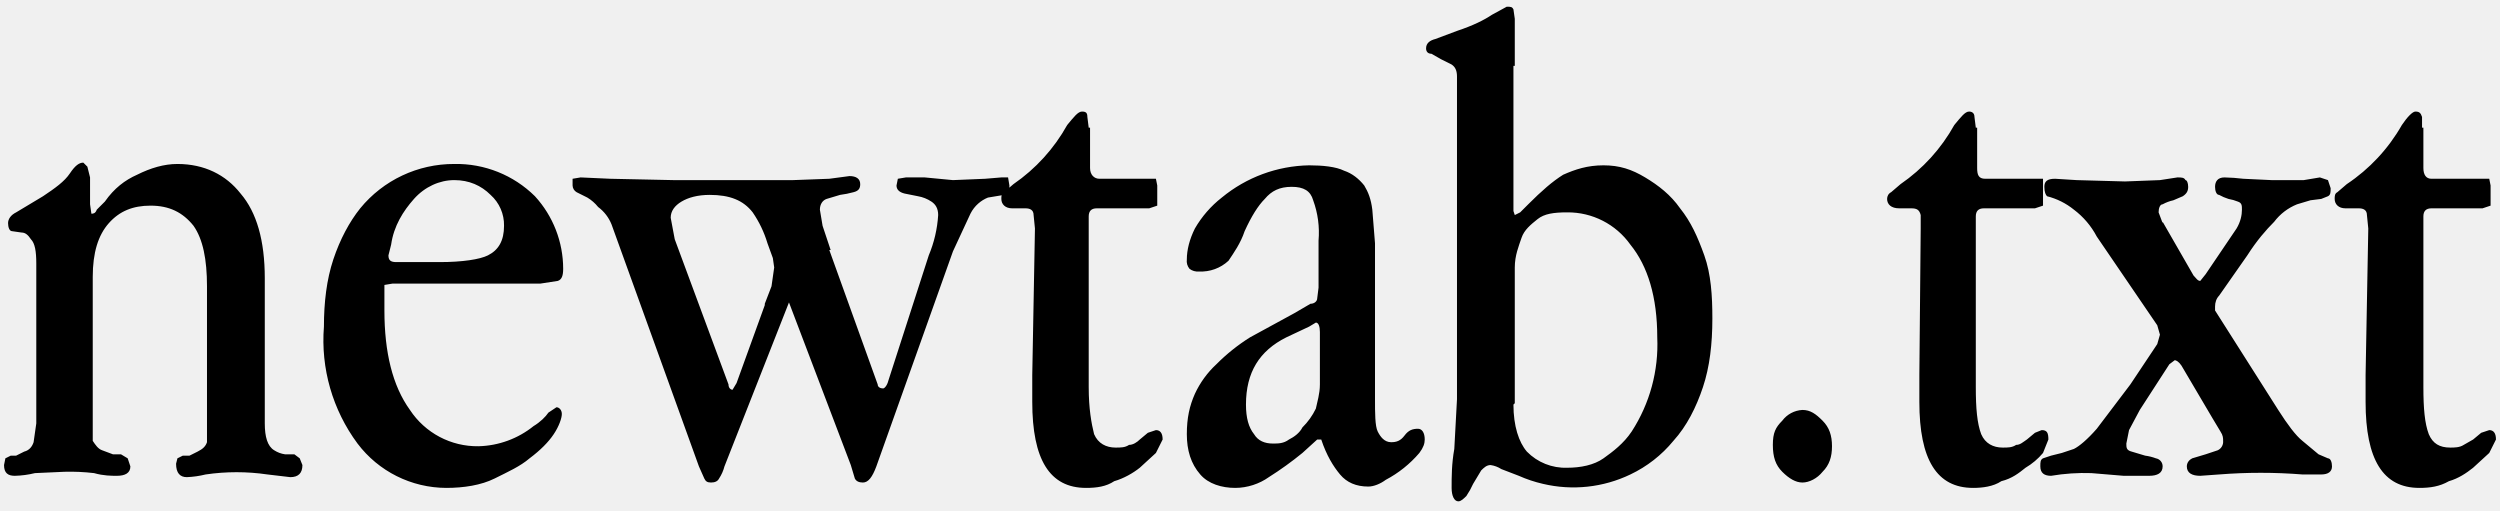
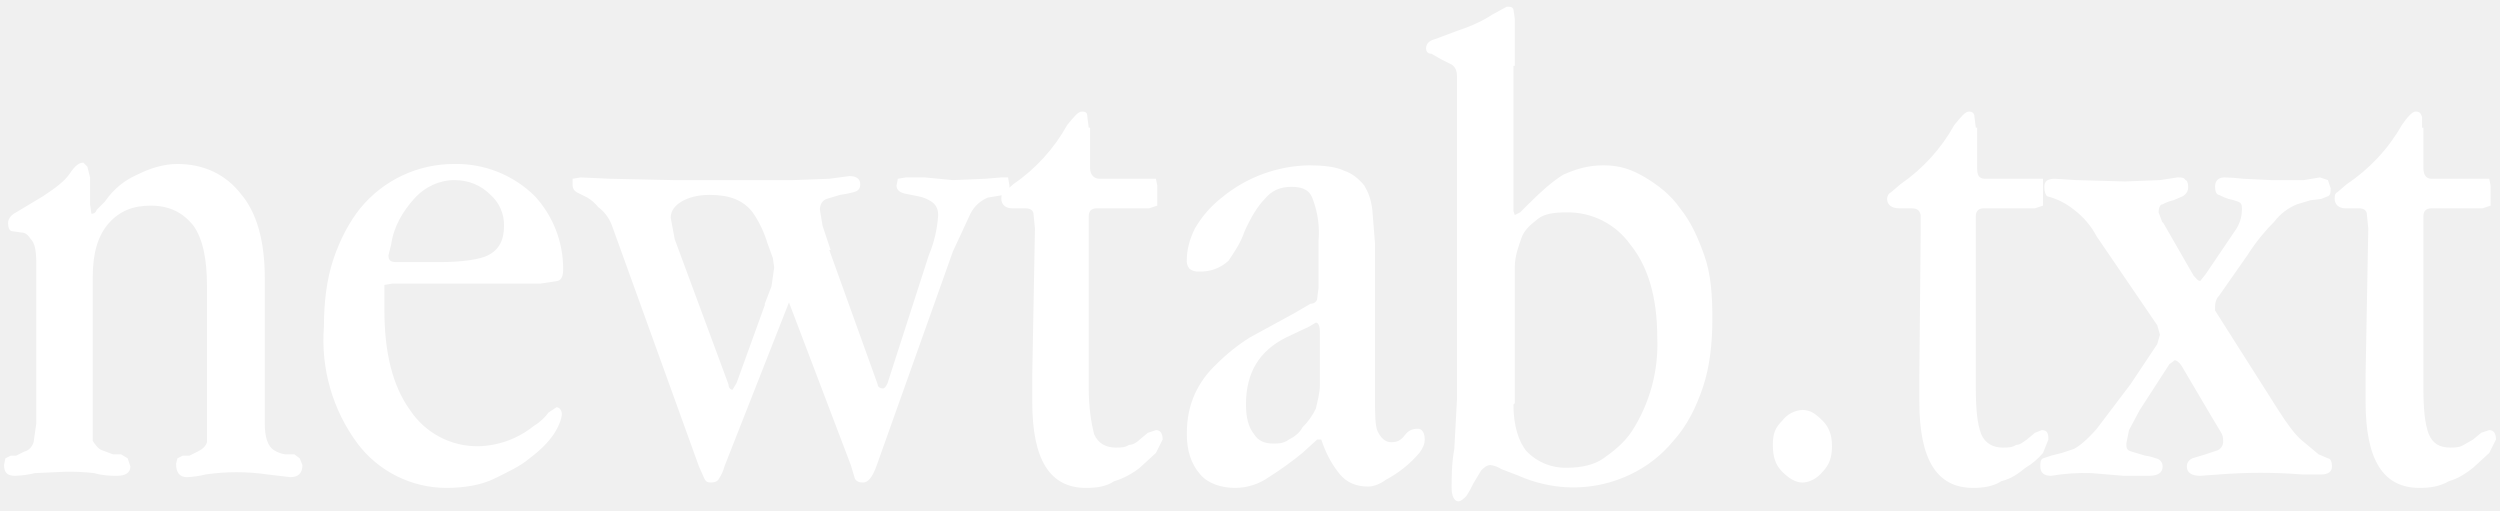
<svg xmlns="http://www.w3.org/2000/svg" fill="none" viewBox="0 0 1860 380">
-   <path d="M67 132v20l1 7c1 0 3 0 4-3l6-6c7-10 15-16 24-20 10-5 20-8 30-8 20 0 36 8 47 22 12 14 18 35 18 63v108c0 10 2 17 7 20a20 20 0 00 8 3h7l4 3 2 5c0 6-3 9-9 9l-17-2a158 158 0 00-46 0 70 70 0 01-14 2c-5 0-8-3-8-10l1-4 4-2h5l6-3c4-2 6-4 7-7V213c0-20-3-35-10-45-8-10-18-15-32-15-13 0-23 4-31 13s-12 22-12 40v122c2 3 4 6 7 7l8 3H90l5 3 2 6c0 5-4 7-10 7-4 0-10 0-17-2a153 153 0 00-22-1l-22 1a70 70 0 01-15 2c-5 0-8-2-8-8l1-5 4-2h4l6-3c4-1 6-4 7-7l2-14V196c0-9-1-15-4-18-2-3-4-5-7-5l-7-1c-2 0-3-3-3-6s2-6 6-8l20-12c9-6 16-11 20-17s7-8 10-8l3 3 2 8zm260 63c17 0 30-2 36-5 8-4 12-11 12-22a30 30 0 00-10-23c-7-7-16-11-27-11s-22 5-30 14-15 20-17 34l-2 8c0 4 2 5 6 5h33zm75 16h-110l-6 1v19c0 31 6 56 19 74a60 60 0 00 51 27 68 68 0 00 41-15c5-3 9-7 11-10l6-4c2 0 4 2 4 5s-2 9-6 15-10 12-18 18c-7 6-16 10-26 15s-23 7-36 7a83 83 0 01-66-33 129 129 0 01-25-87c0-18 2-35 7-50 5-15 12-28 20-38a90 90 0 01 70-33 83 83 0 01 60 24 80 80 0 01 21 54c0 5-1 8-4 9l-13 2zm215-25 36 100c0 2 2 3 4 3 1 0 3-2 4-6l30-93a92 92 0 00 7-30c0-5-2-8-5-10a26 26 0 00-10-4l-10-2c-4-1-6-3-6-6l1-5 6-1h14l21 2 24-1 12-1h5l1 6c0 4-1 7-4 7l-12 2c-5 2-10 6-13 12l-13 28-57 160c-3 8-6 12-10 12-3 0-5-1-6-3l-3-10-46-121-48 122a30 30 0 01-4 9c-1 2-3 3-6 3s-4-1-5-3l-4-9-65-180a30 30 0 00-10-13 30 30 0 00-8-7l-8-4a6 6 0 01-3-5v-5l6-1 22 1 47 1H590l27-1 15-2c5 0 8 2 8 6 0 3-1 5-5 6a73 73 0 01-10 2l-10 3c-3 1-5 4-5 8l2 12 6 18zm-48 40 5-13 2-14-1-7-4-11a82 82 0 00-11-23c-7-9-17-13-32-13-9 0-16 2-21 5s-8 7-8 12l3 16 40 108c0 3 2 4 3 4l3-5 21-58zM811 95v30c0 5 3 8 7 8H860l1 5v15l-6 2h-39c-4 0-6 2-6 6v127c0 16 2 27 4 35 3 7 9 10 16 10 4 0 7 0 10-2 3 0 6-2 8-4l6-5 6-2c3 0 5 2 5 7l-5 10-12 11c-5 4-12 8-19 10-6 4-13 5-21 5-27 0-40-21-40-64v-20L770 170l-1-10c0-4-3-5-6-5h-10c-5 0-8-3-8-7 0-2 0-4 2-5l7-6a130 130 0 00 40-44c5-6 8-10 11-10 3 0 4 1 4 4l1 8zm212 86v116c0 10 0 20 2 24s5 8 10 8c4 0 7-1 10-5s6-5 10-5c3 0 5 3 5 8 0 3-1 6-4 10a85 85 0 01-25 20c-4 3-9 5-13 5-9 0-16-3-21-9s-10-14-14-26H980l-11 10a250 250 0 01-25 18c-7 5-16 8-25 8-10 0-20-3-26-10-7-8-10-18-10-30s2-21 6-30a70 70 0 01 16-22 140 140 0 01 25-20l33-18 12-7c3 0 5-2 5-4l1-8v-35a70 70 0 00-4-30c-2-7-7-10-16-10s-15 3-20 9c-5 5-10 13-15 24-3 9-8 16-12 22a30 30 0 01-22 8 10 10 0 01-7-2 9 9 0 01-2-7c0-7 2-15 6-23a80 80 0 01 20-23 105 105 0 01 65-24c10 0 20 1 26 4 6 2 11 6 15 11 3 5 5 10 6 18l2 25zm-41 66c0-4-1-7-3-7l-5 3-17 8c-20 10-30 26-30 50 0 10 2 17 6 22 3 5 8 7 14 7 4 0 8 0 12-3 4-2 8-5 10-9a50 50 0 00 10-14c1-5 3-11 3-18v-40zm144-198v108l1 3 4-2 6-6c10-10 18-17 26-22 9-4 18-7 30-7s21 3 31 9 19 13 26 23c8 10 13 21 18 35s6 30 6 47c0 19-2 36-7 51s-12 29-22 40a93 93 0 01-32 25 98 98 0 01-65 7 98 98 0 01-18-6l-13-5a20 20 0 00-8-3c-3 0-5 2-7 4l-6 10a60 60 0 01-5 9c-2 2-4 4-6 4-3 0-5-4-5-10 0-8 0-18 2-29l2-37v-240c0-4-1-7-4-9l-8-4-7-4c-3 0-4-2-4-4 0-4 3-6 7-7l16-6c12-4 20-8 26-12l11-6c3 0 4 0 5 2l1 7v35zm0 252c0 16 4 28 10 35a40 40 0 00 30 12c10 0 20-2 27-7s15-11 21-20a119 119 0 00 19-70c0-30-7-53-20-69a57 57 0 00-47-24c-10 0-17 1-22 5s-10 8-12 14-5 13-5 22V300zm215 4c6 0 10 3 15 8s7 11 7 19-2 14-7 19c-4 5-10 8-15 8s-10-3-15-8-7-11-7-20 2-13 7-18a20 20 0 01 15-8zm130-210v30c0 5 1 8 6 8h43v20l-6 2h-38c-4 0-6 2-6 6v127c0 16 1 27 4 35 3 7 9 10 16 10 4 0 7 0 10-2 3 0 5-2 8-4l6-5 5-2c4 0 5 2 5 7l-4 10a50 50 0 01-13 11c-5 4-10 8-18 10-6 4-14 5-21 5-27 0-40-21-40-64v-20l1-109v-10c-1-4-3-5-7-5h-9c-6 0-9-3-9-7 0-2 1-4 3-5l7-6a130 130 0 00 40-44c5-6 8-10 11-10 2 0 4 1 4 4l1 8zm138 70 23 40c2 2 3 4 5 4l4-5 23-34c3-5 4-10 4-14 0-3 0-5-3-6a34 34 0 00-7-2 38 38 0 01-7-3c-2 0-3-3-3-6 0-4 2-7 7-7a138 138 0 01 14 1l21 1h24l12-2 6 2 2 6c0 3 0 5-2 6l-5 2-8 1-10 3a40 40 0 00-17 13c-6 6-13 14-20 25l-21 30c-2 2-3 5-3 8v3l47 74c7 11 13 19 18 23l12 10 7 3c2 0 3 3 3 6 0 4-3 6-8 6h-14a392 392 0 00-62 0l-14 1c-6 0-10-2-10-7 0-3 2-5 4-6l10-3 9-3a7 7 0 00 4-7c0-2 0-4-2-7l-6-10-23-39c-2-3-4-4-5-4l-4 3-22 34-8 15-2 10c0 3 0 5 4 6l10 3a36 36 0 01 8 2 6 6 0 01 5 6c0 5-4 7-10 7H1580l-24-2a149 149 0 00-30 2c-5 0-8-2-8-7 0-3 0-5 2-6l6-2 8-2 9-3c4-2 10-7 17-15l25-33 20-30 2-7-2-7-45-66a60 60 0 00-17-20 52 52 0 00-20-10c-1-1-2-3-2-7 0-4 2-6 8-6l16 1 36 1 26-1 13-2c3 0 5 0 6 2 1 0 2 2 2 5s-1 5-4 7l-7 3a30 30 0 00-8 3c-2 0-3 3-3 6l3 8zm194-70v30c0 5 2 8 6 8h43l1 5v15l-6 2h-38c-4 0-6 2-6 6v127c0 16 1 27 4 35 3 7 8 10 16 10 3 0 7 0 10-2l7-4 6-5 6-2c3 0 5 2 5 7l-5 10-12 11c-5 4-11 8-18 10-7 4-14 5-22 5-27 0-40-21-40-64v-20l2-109-1-10c0-4-3-5-6-5h-10c-5 0-8-3-8-7 0-2 0-4 2-5l7-6a130 130 0 00 41-44c4-6 8-10 10-10 3 0 4 1 5 4v8" fill="#000" />
+   <path d="M67 132v20l1 7c1 0 3 0 4-3l6-6c7-10 15-16 24-20 10-5 20-8 30-8 20 0 36 8 47 22 12 14 18 35 18 63v108c0 10 2 17 7 20a20 20 0 00 8 3h7l4 3 2 5c0 6-3 9-9 9l-17-2a158 158 0 00-46 0 70 70 0 01-14 2c-5 0-8-3-8-10l1-4 4-2h5l6-3c4-2 6-4 7-7V213c0-20-3-35-10-45-8-10-18-15-32-15-13 0-23 4-31 13s-12 22-12 40v122c2 3 4 6 7 7l8 3H90l5 3 2 6c0 5-4 7-10 7-4 0-10 0-17-2a153 153 0 00-22-1l-22 1a70 70 0 01-15 2c-5 0-8-2-8-8l1-5 4-2h4l6-3c4-1 6-4 7-7l2-14V196c0-9-1-15-4-18-2-3-4-5-7-5l-7-1c-2 0-3-3-3-6s2-6 6-8l20-12c9-6 16-11 20-17s7-8 10-8l3 3 2 8zm260 63c17 0 30-2 36-5 8-4 12-11 12-22a30 30 0 00-10-23c-7-7-16-11-27-11s-22 5-30 14-15 20-17 34l-2 8c0 4 2 5 6 5h33zm75 16h-110l-6 1v19c0 31 6 56 19 74a60 60 0 00 51 27 68 68 0 00 41-15c5-3 9-7 11-10l6-4c2 0 4 2 4 5s-2 9-6 15-10 12-18 18c-7 6-16 10-26 15s-23 7-36 7a83 83 0 01-66-33 129 129 0 01-25-87c0-18 2-35 7-50 5-15 12-28 20-38a90 90 0 01 70-33 83 83 0 01 60 24 80 80 0 01 21 54c0 5-1 8-4 9l-13 2zm215-25 36 100c0 2 2 3 4 3 1 0 3-2 4-6l30-93a92 92 0 00 7-30c0-5-2-8-5-10a26 26 0 00-10-4l-10-2c-4-1-6-3-6-6l1-5 6-1h14l21 2 24-1 12-1h5l1 6c0 4-1 7-4 7l-12 2c-5 2-10 6-13 12l-13 28-57 160c-3 8-6 12-10 12-3 0-5-1-6-3l-3-10-46-121-48 122a30 30 0 01-4 9c-1 2-3 3-6 3s-4-1-5-3l-4-9-65-180a30 30 0 00-10-13 30 30 0 00-8-7l-8-4a6 6 0 01-3-5v-5l6-1 22 1 47 1H590l27-1 15-2c5 0 8 2 8 6 0 3-1 5-5 6a73 73 0 01-10 2l-10 3c-3 1-5 4-5 8l2 12 6 18zm-48 40 5-13 2-14-1-7-4-11a82 82 0 00-11-23c-7-9-17-13-32-13-9 0-16 2-21 5s-8 7-8 12l3 16 40 108c0 3 2 4 3 4l3-5 21-58zM811 95v30c0 5 3 8 7 8H860l1 5v15l-6 2h-39c-4 0-6 2-6 6v127c0 16 2 27 4 35 3 7 9 10 16 10 4 0 7 0 10-2 3 0 6-2 8-4l6-5 6-2c3 0 5 2 5 7l-5 10-12 11c-5 4-12 8-19 10-6 4-13 5-21 5-27 0-40-21-40-64v-20L770 170l-1-10c0-4-3-5-6-5h-10c-5 0-8-3-8-7 0-2 0-4 2-5l7-6a130 130 0 00 40-44c5-6 8-10 11-10 3 0 4 1 4 4l1 8zm212 86v116c0 10 0 20 2 24s5 8 10 8c4 0 7-1 10-5s6-5 10-5c3 0 5 3 5 8 0 3-1 6-4 10a85 85 0 01-25 20c-4 3-9 5-13 5-9 0-16-3-21-9s-10-14-14-26H980l-11 10a250 250 0 01-25 18c-7 5-16 8-25 8-10 0-20-3-26-10-7-8-10-18-10-30s2-21 6-30a70 70 0 01 16-22 140 140 0 01 25-20l33-18 12-7c3 0 5-2 5-4l1-8v-35a70 70 0 00-4-30c-2-7-7-10-16-10s-15 3-20 9c-5 5-10 13-15 24-3 9-8 16-12 22a30 30 0 01-22 8 10 10 0 01-7-2 9 9 0 01-2-7c0-7 2-15 6-23a80 80 0 01 20-23 105 105 0 01 65-24c10 0 20 1 26 4 6 2 11 6 15 11 3 5 5 10 6 18l2 25zm-41 66c0-4-1-7-3-7l-5 3-17 8c-20 10-30 26-30 50 0 10 2 17 6 22 3 5 8 7 14 7 4 0 8 0 12-3 4-2 8-5 10-9a50 50 0 00 10-14c1-5 3-11 3-18v-40zm144-198v108l1 3 4-2 6-6c10-10 18-17 26-22 9-4 18-7 30-7s21 3 31 9 19 13 26 23c8 10 13 21 18 35s6 30 6 47c0 19-2 36-7 51s-12 29-22 40a93 93 0 01-32 25 98 98 0 01-65 7 98 98 0 01-18-6l-13-5a20 20 0 00-8-3c-3 0-5 2-7 4l-6 10a60 60 0 01-5 9c-2 2-4 4-6 4-3 0-5-4-5-10 0-8 0-18 2-29l2-37v-240c0-4-1-7-4-9l-8-4-7-4c-3 0-4-2-4-4 0-4 3-6 7-7l16-6c12-4 20-8 26-12l11-6c3 0 4 0 5 2l1 7v35zm0 252c0 16 4 28 10 35a40 40 0 00 30 12c10 0 20-2 27-7s15-11 21-20a119 119 0 00 19-70c0-30-7-53-20-69a57 57 0 00-47-24c-10 0-17 1-22 5s-10 8-12 14-5 13-5 22V300zm215 4c6 0 10 3 15 8s7 11 7 19-2 14-7 19c-4 5-10 8-15 8s-10-3-15-8-7-11-7-20 2-13 7-18a20 20 0 01 15-8zm130-210v30c0 5 1 8 6 8h43v20l-6 2h-38c-4 0-6 2-6 6v127c0 16 1 27 4 35 3 7 9 10 16 10 4 0 7 0 10-2 3 0 5-2 8-4l6-5 5-2c4 0 5 2 5 7l-4 10a50 50 0 01-13 11c-5 4-10 8-18 10-6 4-14 5-21 5-27 0-40-21-40-64v-20l1-109v-10c-1-4-3-5-7-5h-9c-6 0-9-3-9-7 0-2 1-4 3-5l7-6a130 130 0 00 40-44c5-6 8-10 11-10 2 0 4 1 4 4l1 8zm138 70 23 40c2 2 3 4 5 4l4-5 23-34c3-5 4-10 4-14 0-3 0-5-3-6a34 34 0 00-7-2 38 38 0 01-7-3c-2 0-3-3-3-6 0-4 2-7 7-7a138 138 0 01 14 1l21 1h24l12-2 6 2 2 6c0 3 0 5-2 6l-5 2-8 1-10 3a40 40 0 00-17 13c-6 6-13 14-20 25l-21 30c-2 2-3 5-3 8v3l47 74c7 11 13 19 18 23l12 10 7 3c2 0 3 3 3 6 0 4-3 6-8 6h-14a392 392 0 00-62 0l-14 1c-6 0-10-2-10-7 0-3 2-5 4-6l10-3 9-3a7 7 0 00 4-7c0-2 0-4-2-7l-6-10-23-39c-2-3-4-4-5-4l-4 3-22 34-8 15-2 10c0 3 0 5 4 6l10 3a36 36 0 01 8 2 6 6 0 01 5 6c0 5-4 7-10 7H1580l-24-2a149 149 0 00-30 2c-5 0-8-2-8-7 0-3 0-5 2-6l6-2 8-2 9-3c4-2 10-7 17-15l25-33 20-30 2-7-2-7-45-66a60 60 0 00-17-20 52 52 0 00-20-10c-1-1-2-3-2-7 0-4 2-6 8-6l16 1 36 1 26-1 13-2c3 0 5 0 6 2 1 0 2 2 2 5s-1 5-4 7l-7 3a30 30 0 00-8 3c-2 0-3 3-3 6l3 8zm194-70v30c0 5 2 8 6 8h43l1 5v15l-6 2h-38c-4 0-6 2-6 6v127c0 16 1 27 4 35 3 7 8 10 16 10 3 0 7 0 10-2l7-4 6-5 6-2c3 0 5 2 5 7l-5 10-12 11c-5 4-11 8-18 10-7 4-14 5-22 5-27 0-40-21-40-64v-20l2-109-1-10c0-4-3-5-6-5h-10c-5 0-8-3-8-7 0-2 0-4 2-5l7-6a130 130 0 00 41-44c4-6 8-10 10-10 3 0 4 1 5 4v8" fill="#fff" />
</svg>
